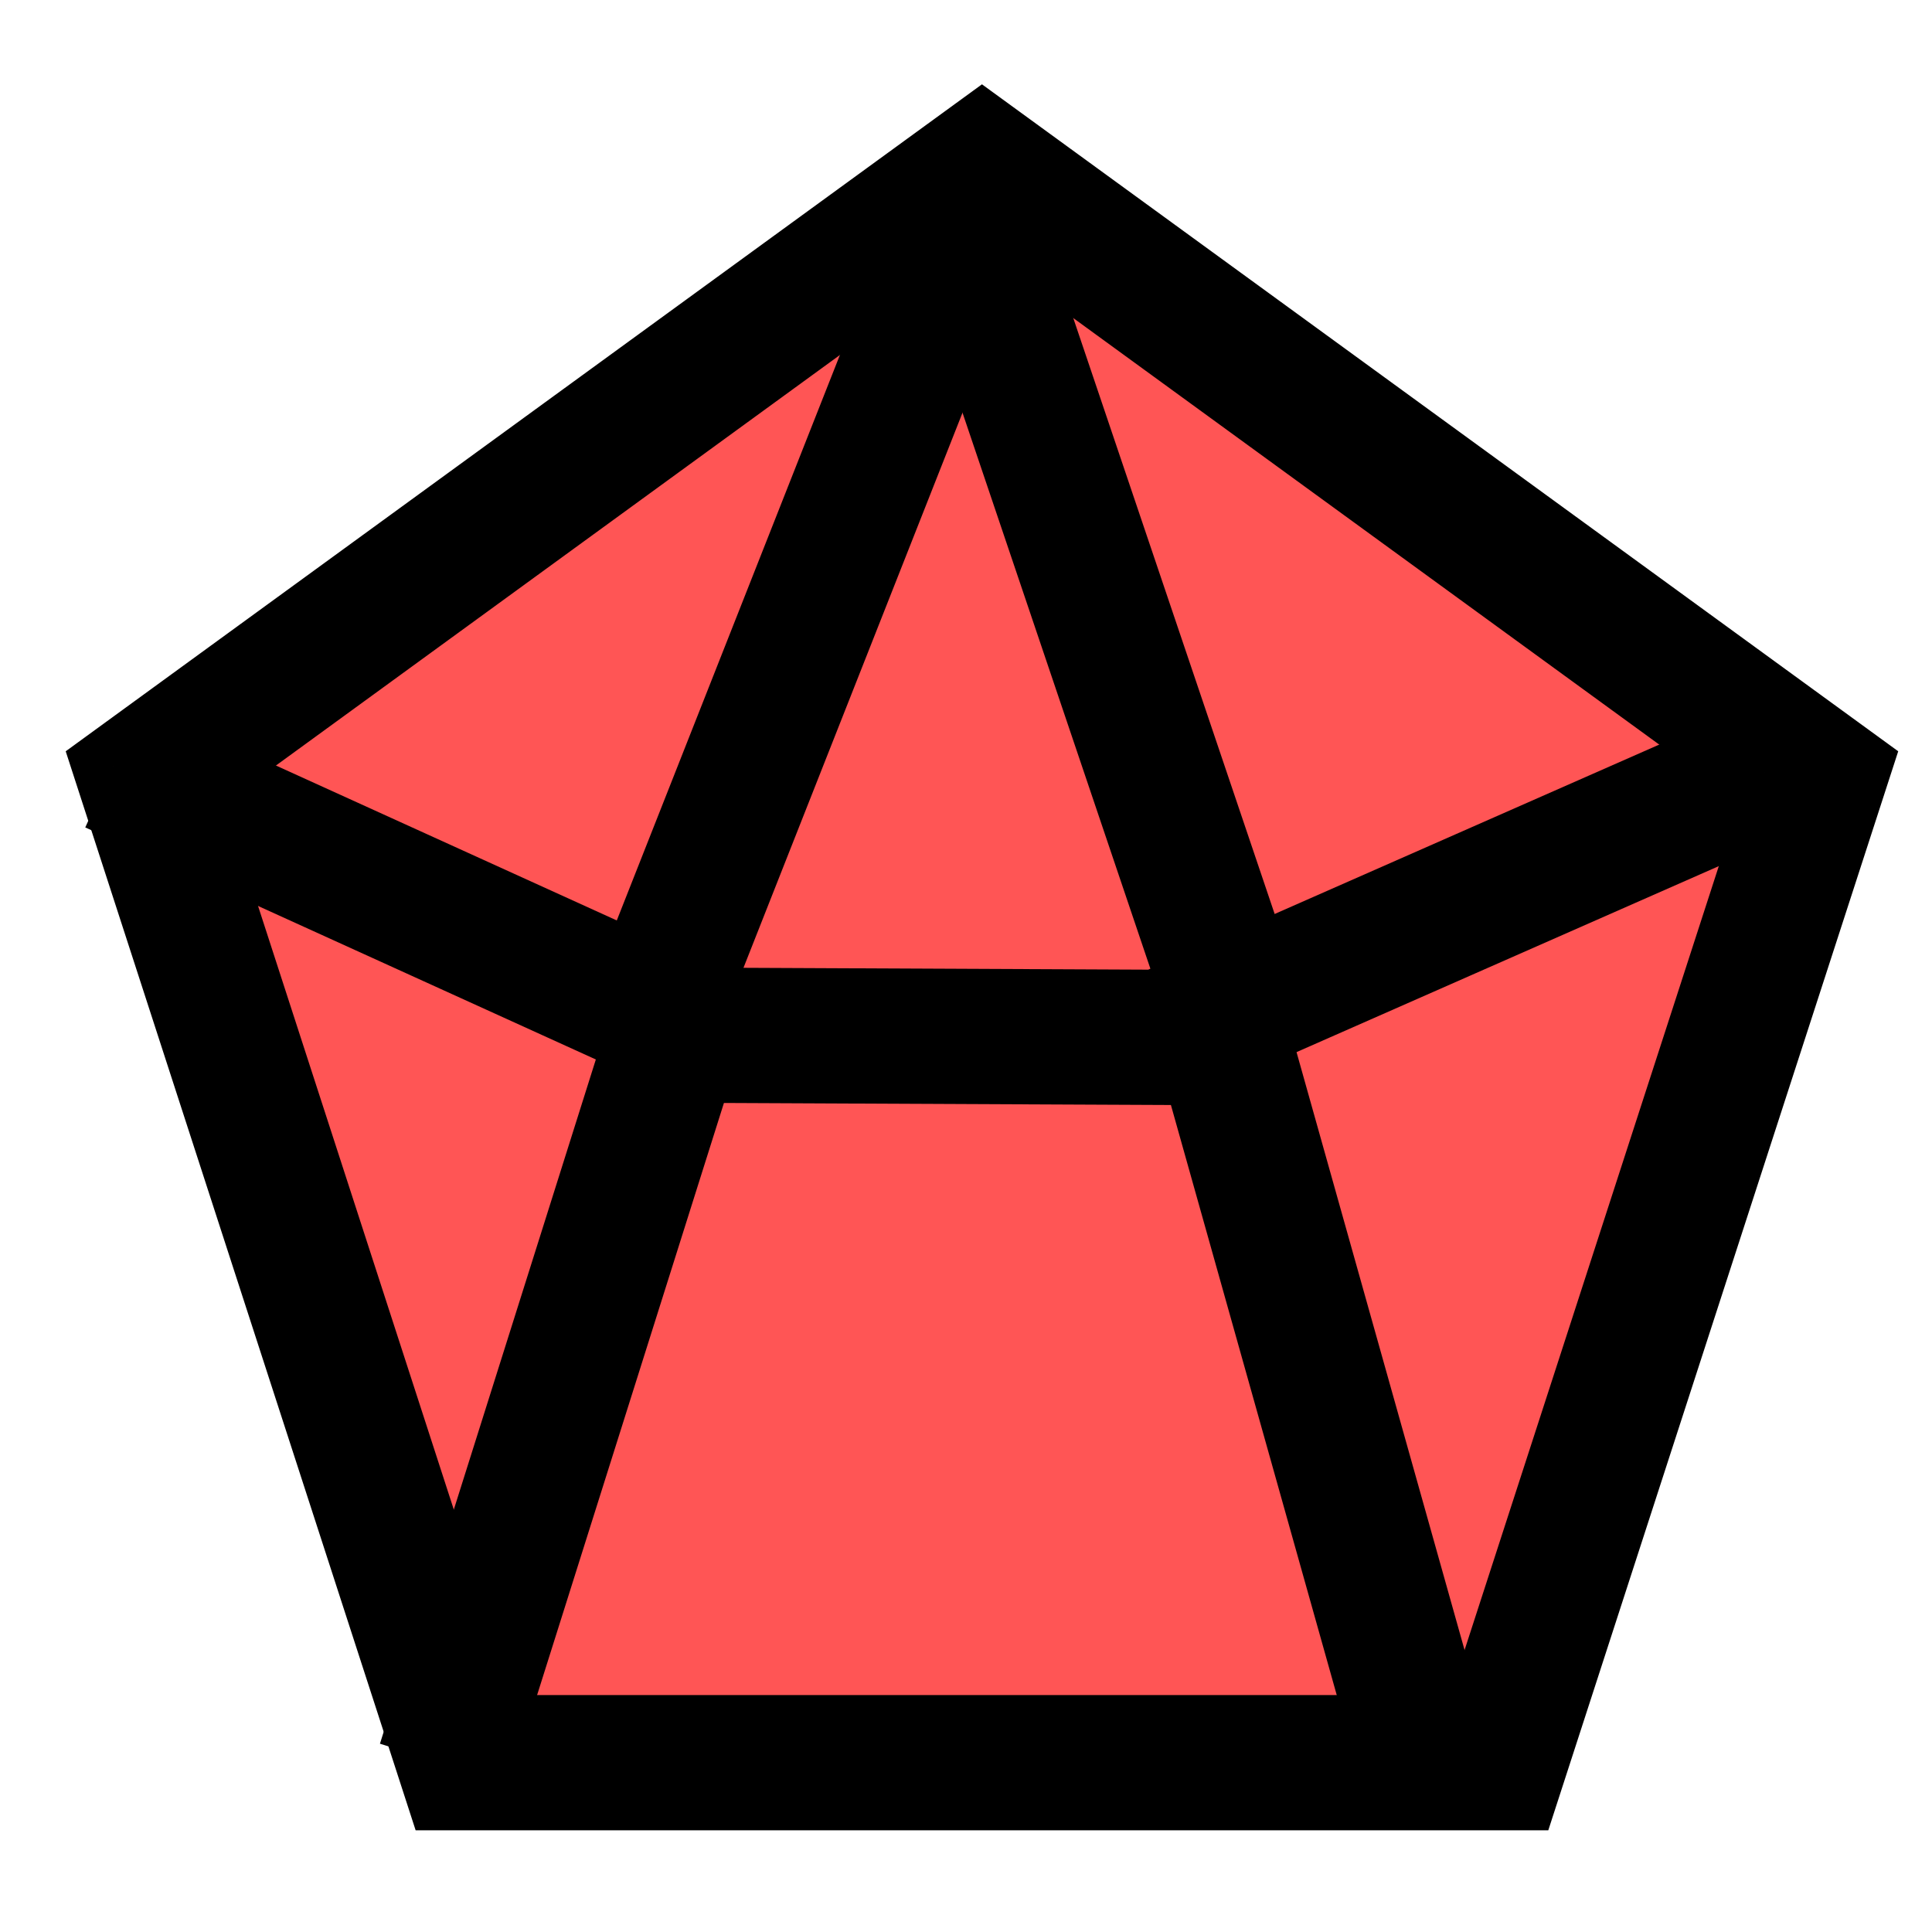
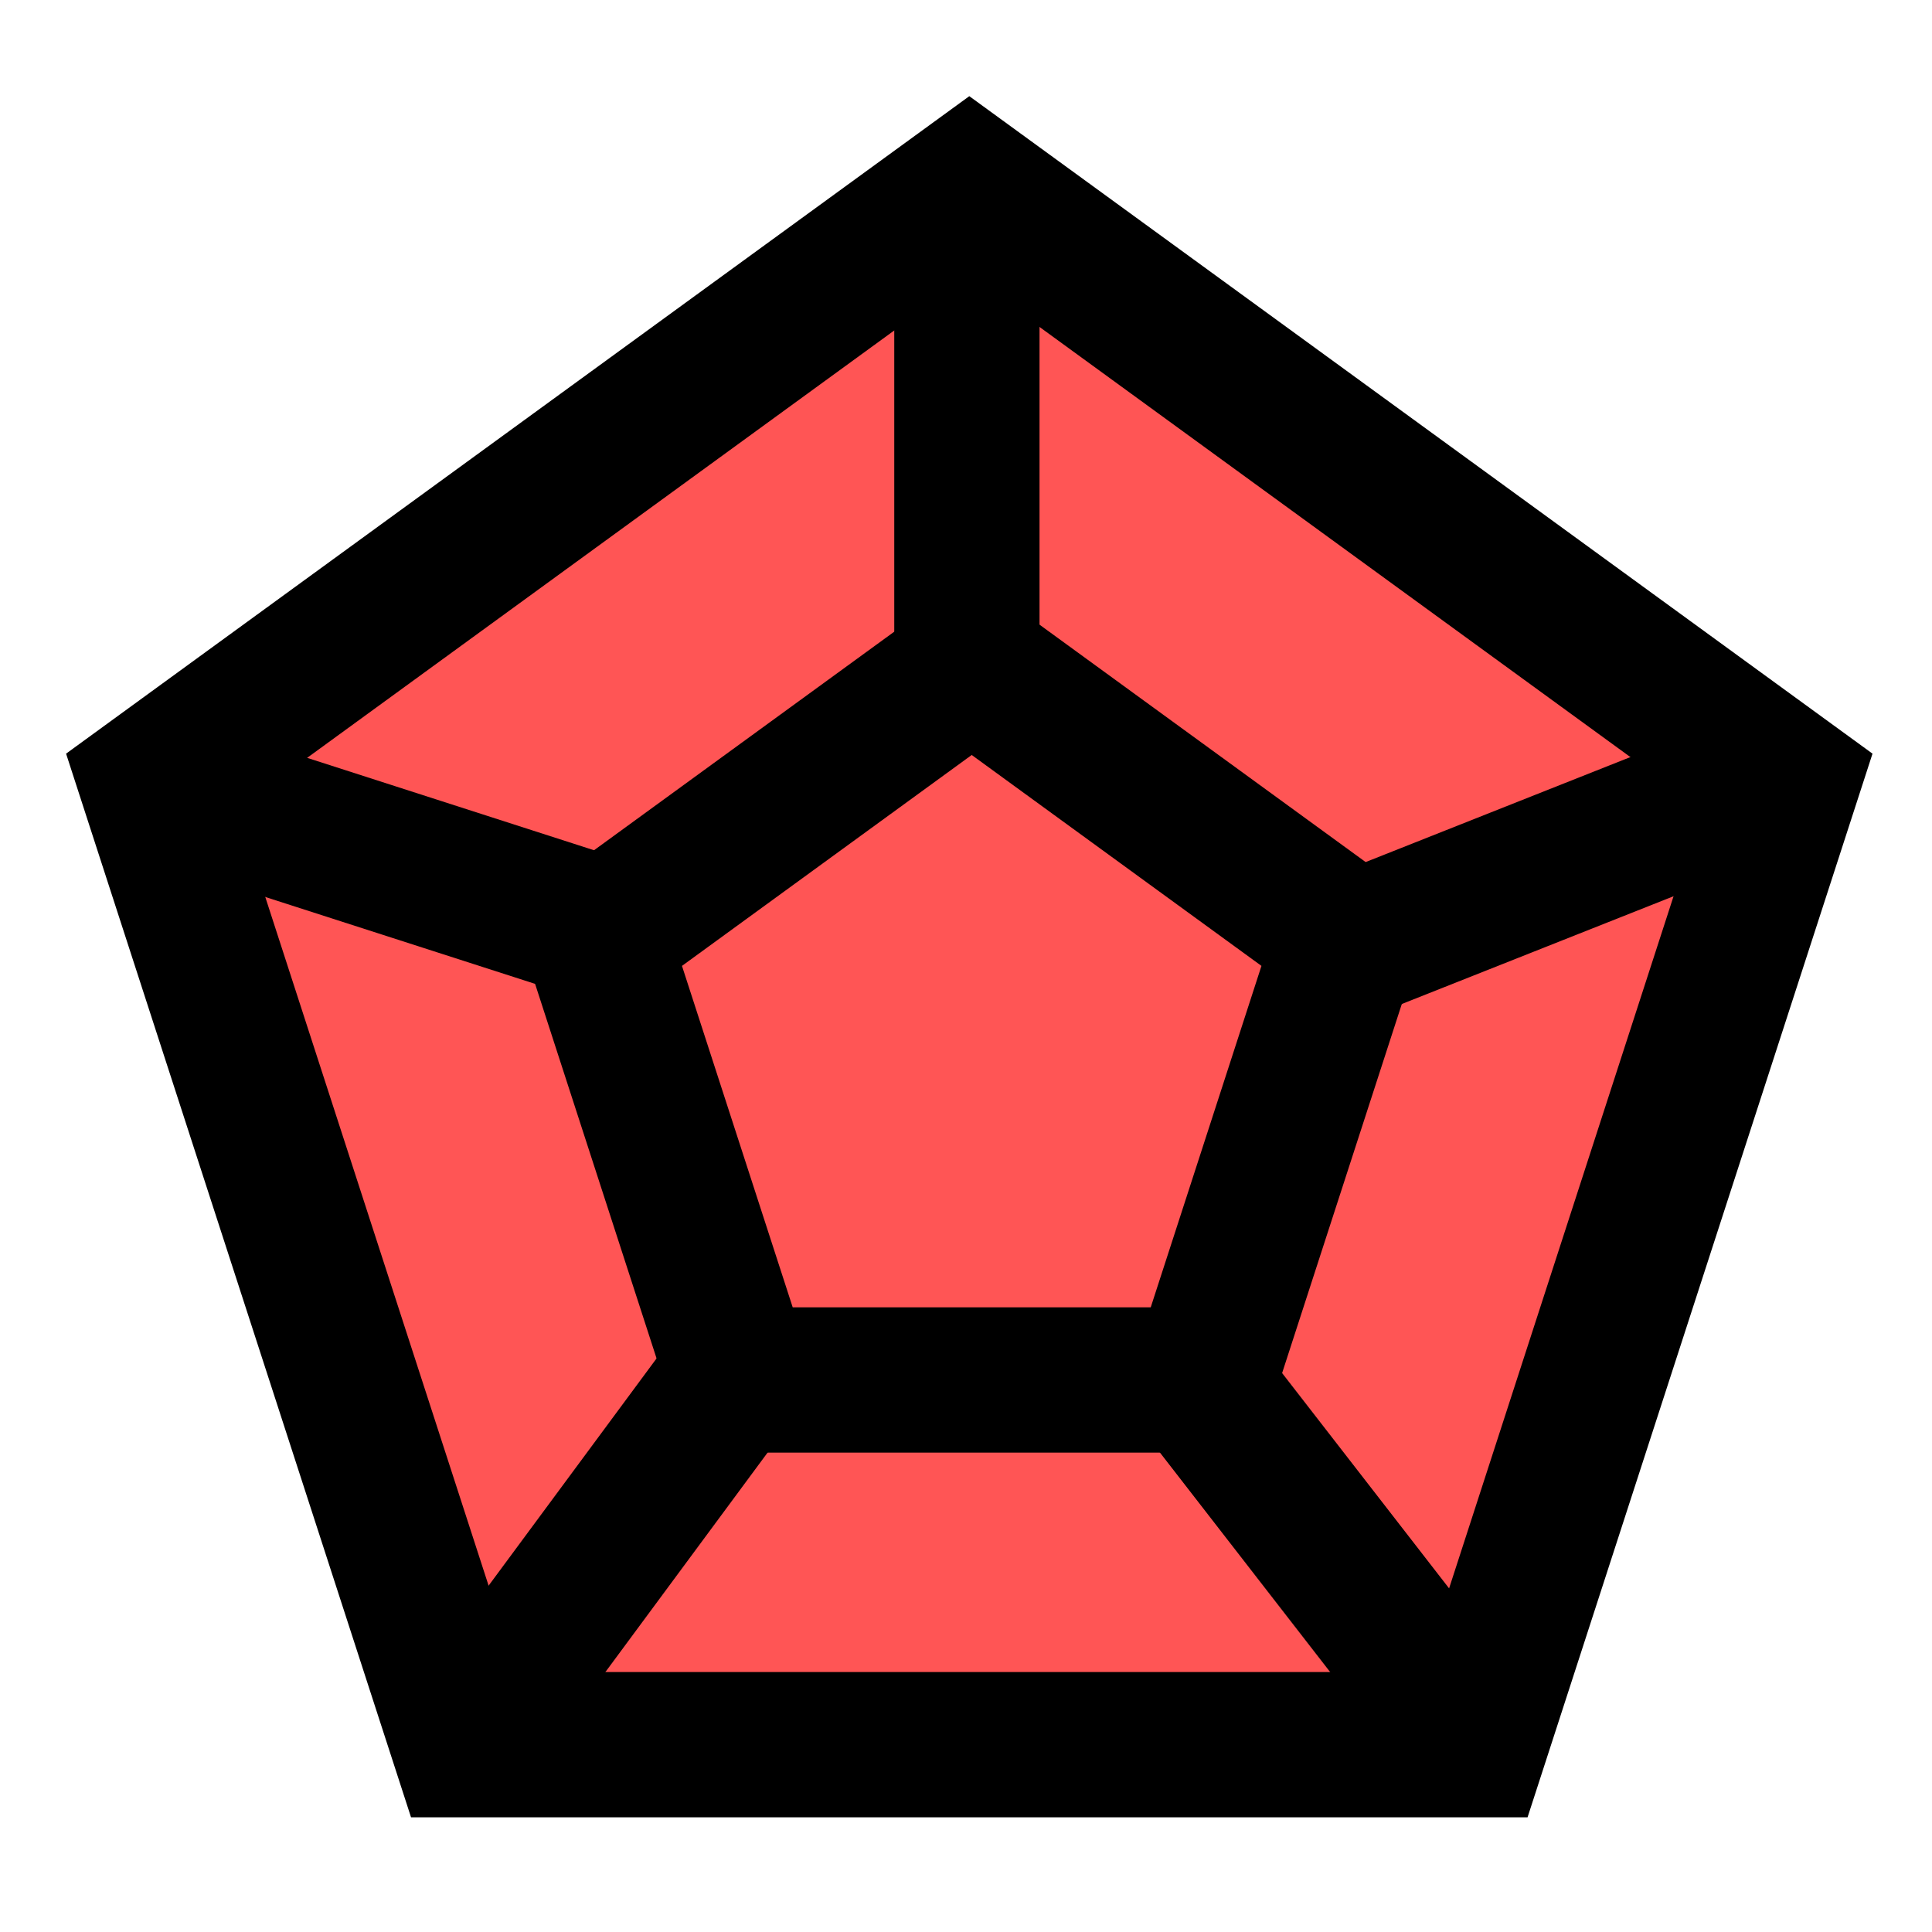
- <svg xmlns="http://www.w3.org/2000/svg" viewBox="0 0 500 500" width="500px" height="500px">
-   <path d="M 254.131 43.466 L 470.693 201.109 L 387.974 456.181 L 120.288 456.181 L 37.569 201.109 Z" style="fill: rgb(255, 85, 85); stroke: rgb(0, 0, 0); stroke-width: 35px;" />
-   <polyline style="stroke: rgb(0, 0, 0); fill: rgb(255, 85, 85); stroke-width: 35px;" points="29.307 198.206 182.71 267.925 300.805 268.464 456.642 199.827" />
-   <line style="fill: rgb(216, 216, 216); stroke: rgb(0, 0, 0); stroke-width: 35px;" x1="318.459" y1="276.184" x2="367.766" y2="451.636" />
-   <path style="fill: rgb(216, 216, 216); stroke: rgb(0, 0, 0); stroke-width: 35px; transform-origin: 131.132px 372.404px;" d="M 173.086 272.504 L 115.019 456.535" />
-   <line style="fill: rgb(216, 216, 216); stroke: rgb(0, 0, 0); stroke-width: 35px;" x1="250.28" y1="55.651" x2="320.893" y2="264.61" />
-   <line style="fill: rgb(216, 216, 216); stroke: rgb(0, 0, 0); stroke-width: 35px;" x1="246.626" y1="65.4" x2="171.144" y2="256.691" />
+ <svg xmlns="http://www.w3.org/2000/svg" viewBox="193 199 266 266" width="266px" height="266px">
+   <path d="M 326.455 224.609 L 439.059 306.579 L 396.047 439.208 L 256.86 439.208 L 213.848 306.579 L 326.455 224.609 Z" style="fill: rgb(255, 85, 85); stroke: rgb(0, 0, 0); stroke-width: 20px;" />
+   <path d="M 326.787 290.577 L 378.429 328.17 L 358.703 388.995 L 294.871 388.995 L 275.145 328.17 L 326.787 290.577 Z" style="fill: rgb(255, 85, 85); stroke: rgb(0, 0, 0); stroke-width: 20px;" />
+   <line style="fill: rgb(216, 216, 216); stroke: rgb(0, 0, 0); stroke-width: 20px;" x1="326.123" y1="227.14" x2="326.123" y2="291.798" />
+   <line style="fill: rgb(216, 216, 216); stroke: rgb(0, 0, 0); stroke-width: 20px;" x1="376.637" y1="330.188" x2="435.233" y2="306.952" />
+   <line style="fill: rgb(216, 216, 216); stroke: rgb(0, 0, 0); stroke-width: 20px;" x1="276.62" y1="327.158" x2="217.013" y2="307.962" />
+   <line style="fill: rgb(216, 216, 216); stroke: rgb(0, 0, 0); stroke-width: 20px;" x1="259.445" y1="435.257" x2="293.794" y2="388.785" />
+   <line style="fill: rgb(216, 216, 216); stroke: rgb(0, 0, 0); stroke-width: 20px;" x1="357.442" y1="388.785" x2="395.832" y2="438.288" />
</svg>
